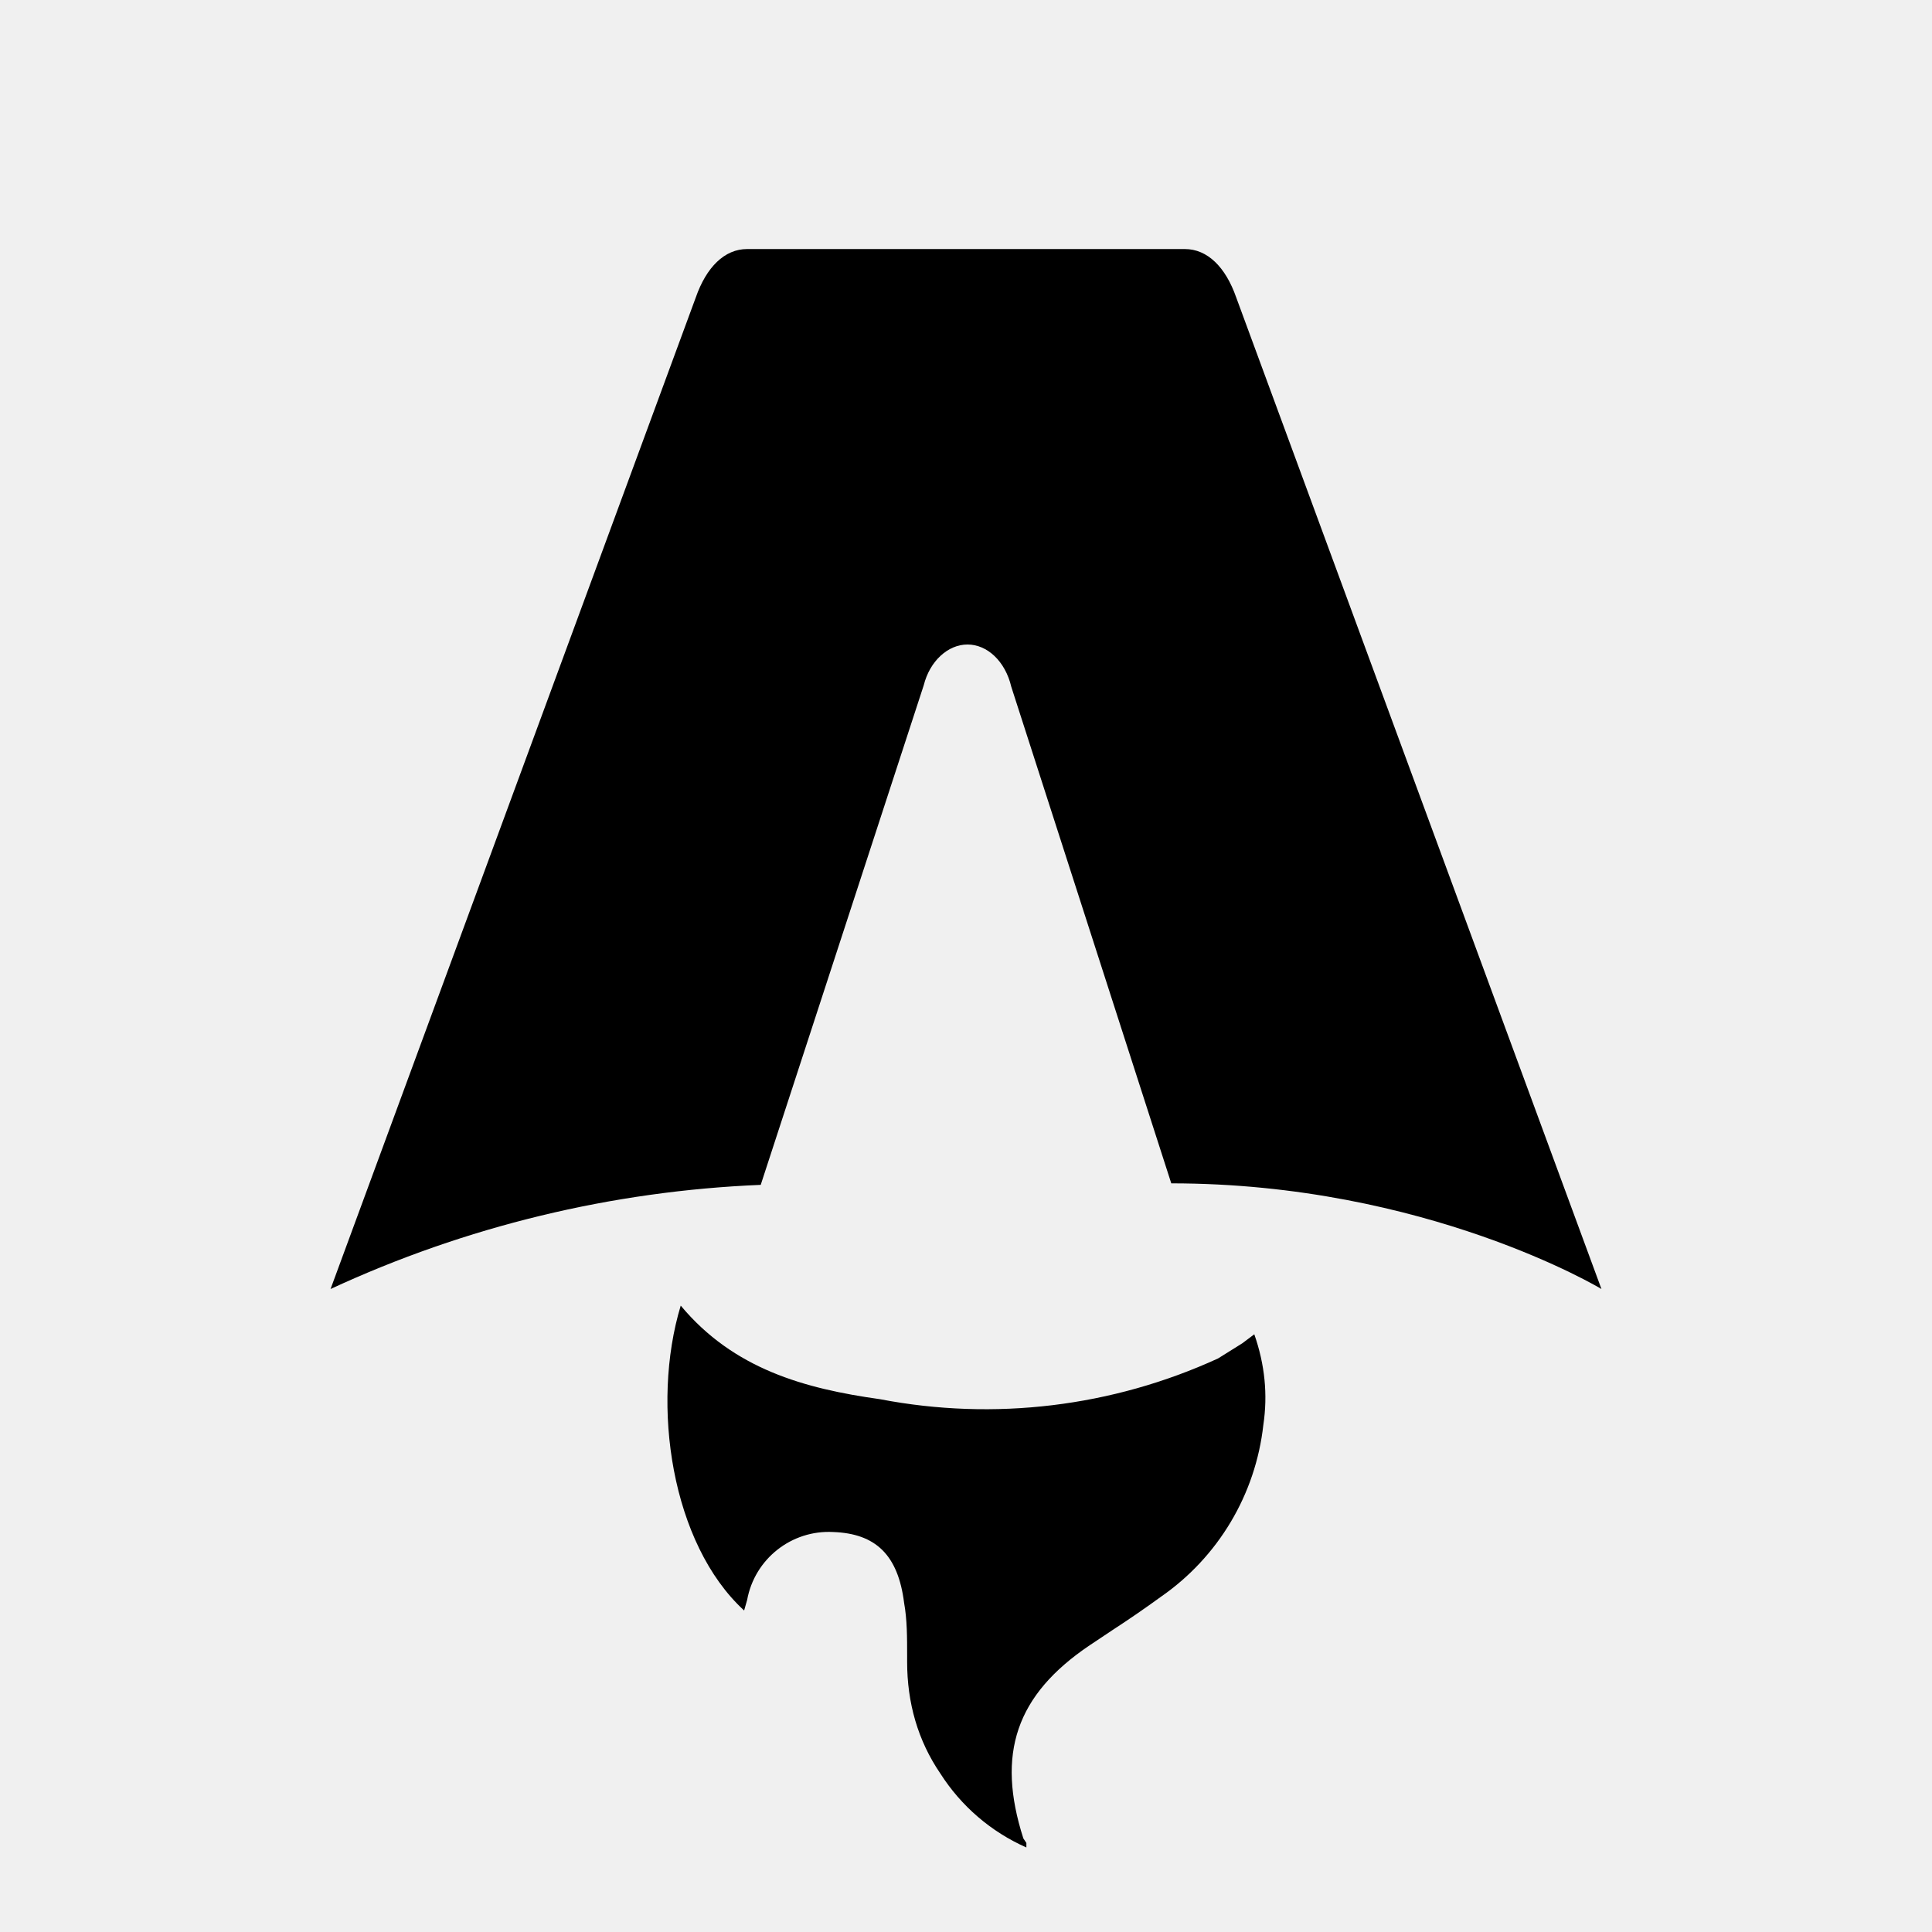
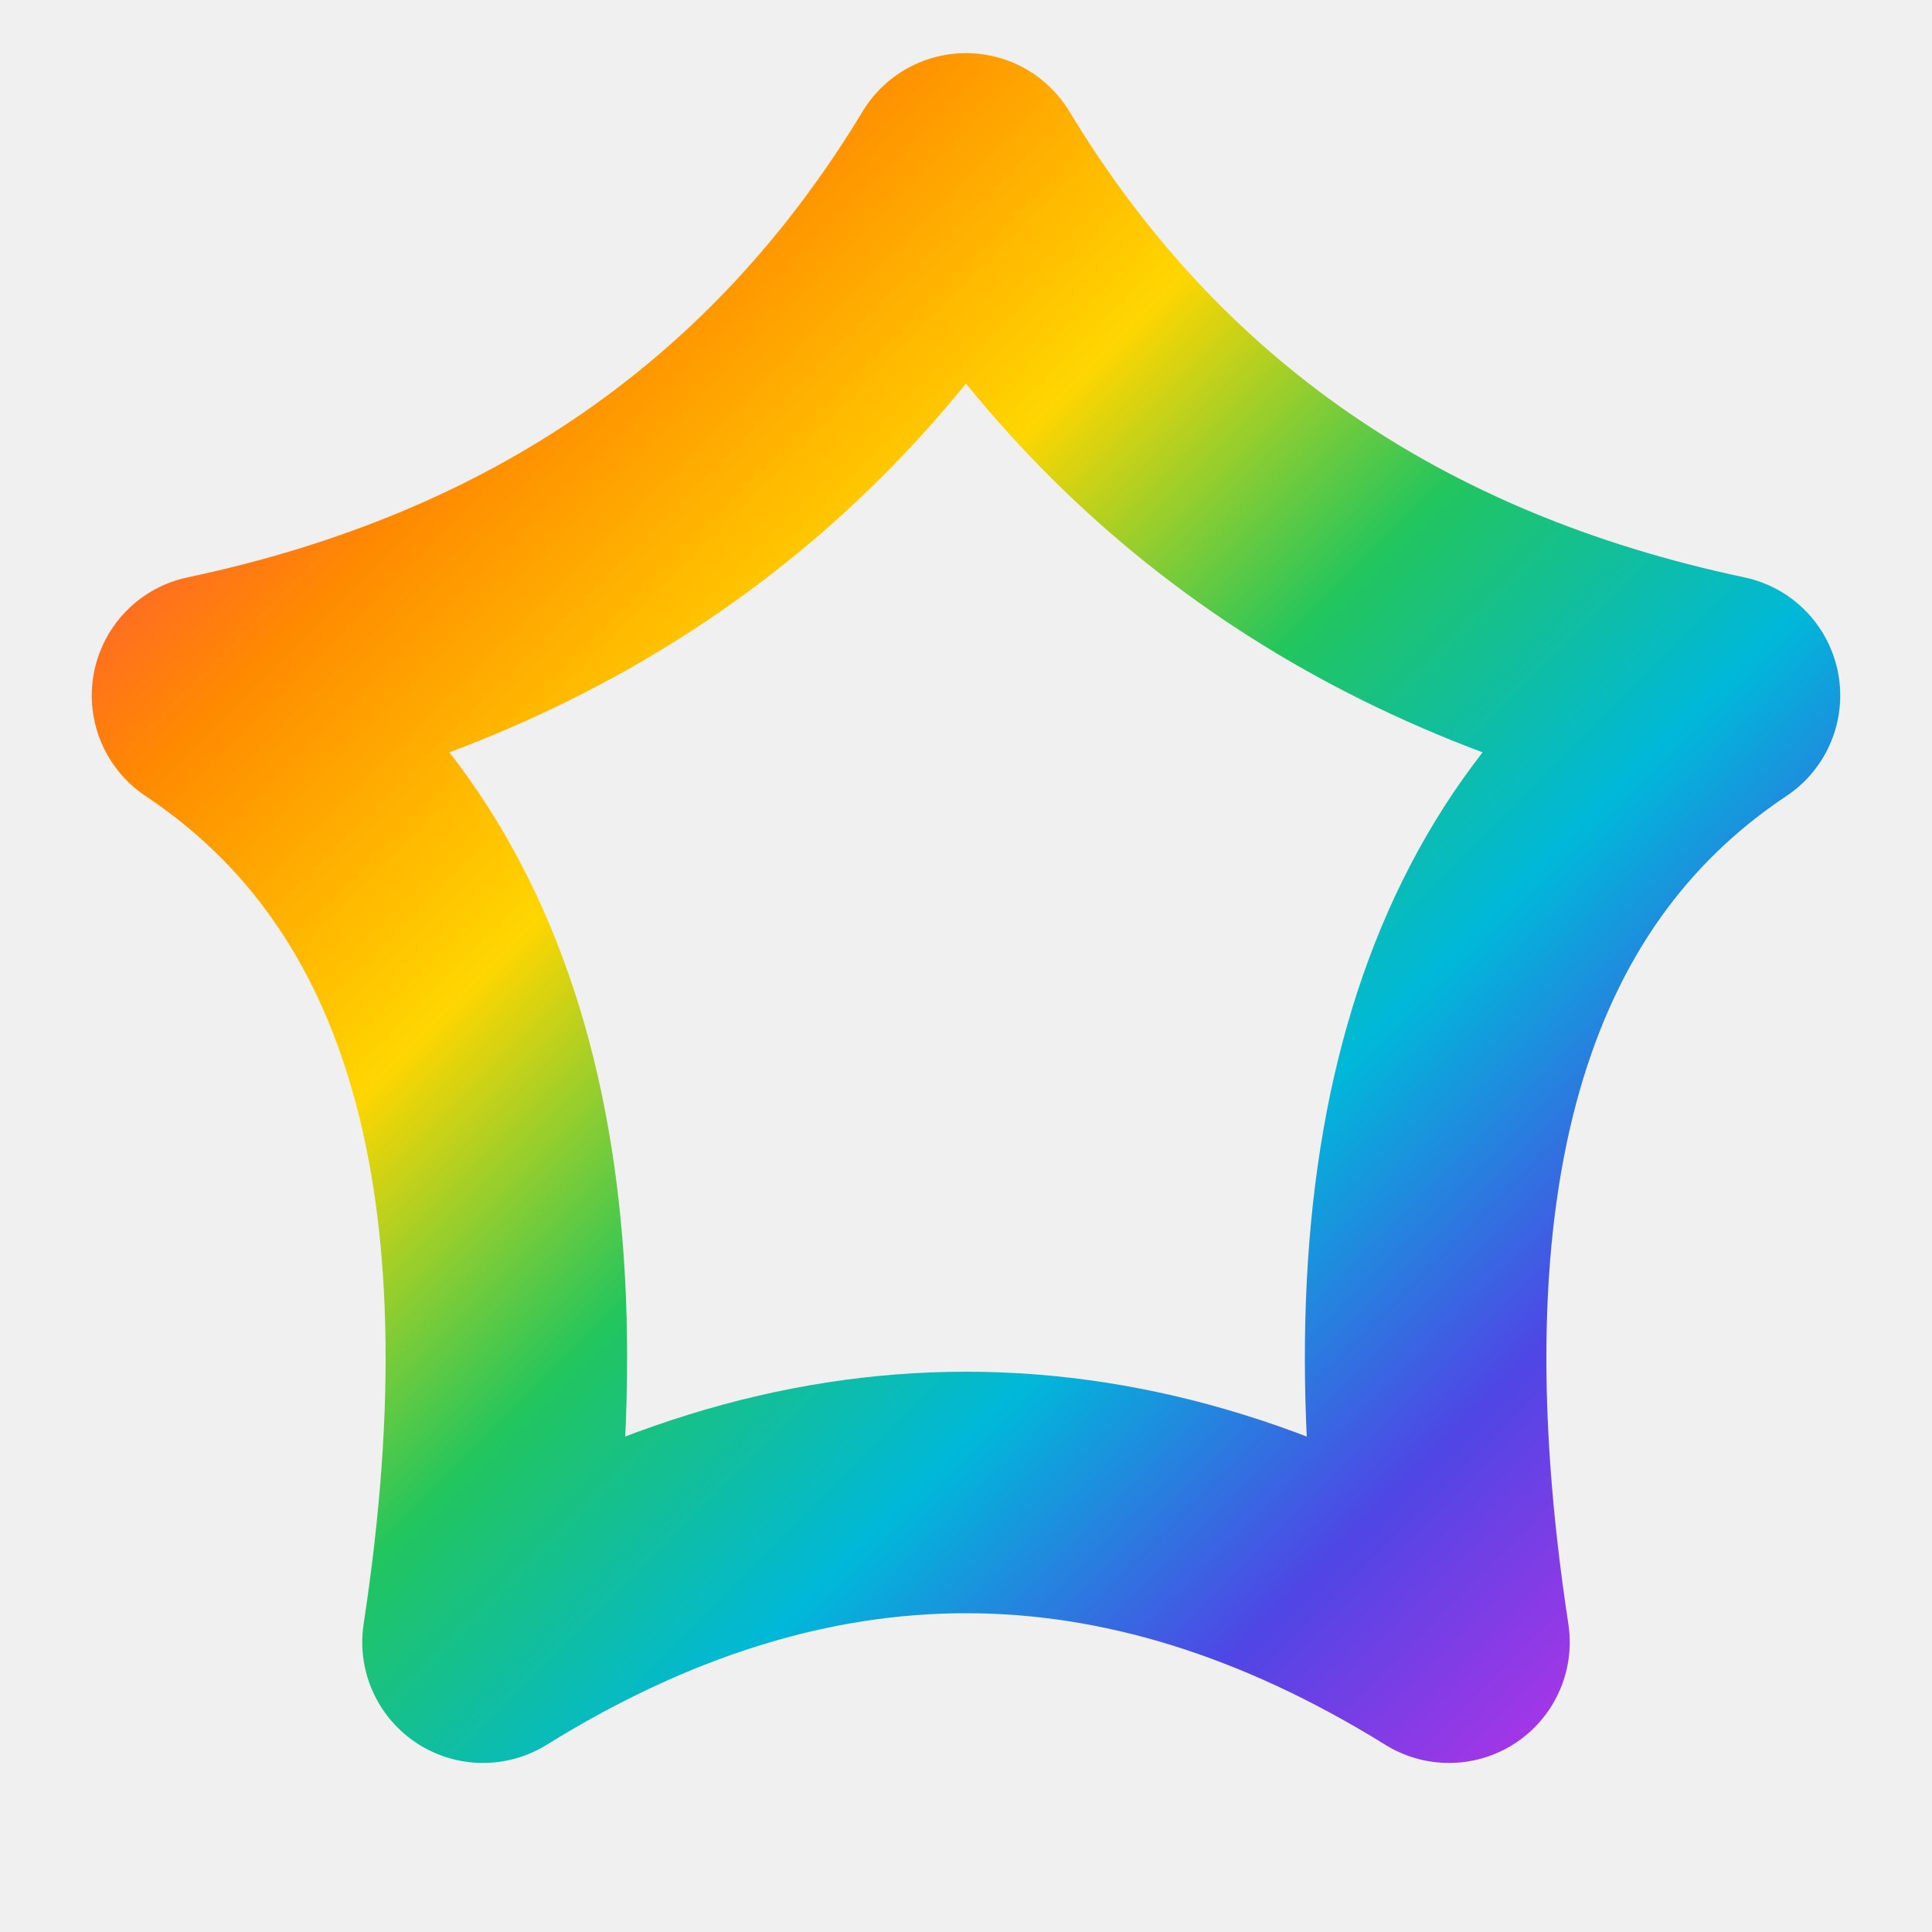
- <svg xmlns="http://www.w3.org/2000/svg" fill="none" viewBox="0 0 128 128">
-   <path d="M50.4 78.5a75.1 75.1 0 0 0-28.5 6.9l24.2-65.7c.7-2 1.9-3.2 3.4-3.2h29c1.5 0 2.7 1.2 3.4 3.2l24.2 65.7s-11.6-7-28.5-7L67 45.5c-.4-1.7-1.6-2.8-2.9-2.8-1.3 0-2.5 1.1-2.9 2.7L50.4 78.5Zm-1.1 28.2Zm-4.2-20.2c-2 6.6-.6 15.8 4.2 20.2a17.5 17.5 0 0 1 .2-.7 5.5 5.5 0 0 1 5.7-4.5c2.8.1 4.3 1.5 4.7 4.7.2 1.1.2 2.3.2 3.5v.4c0 2.7.7 5.2 2.2 7.4a13 13 0 0 0 5.7 4.9v-.3l-.2-.3c-1.8-5.6-.5-9.5 4.4-12.8l1.5-1a73 73 0 0 0 3.2-2.2 16 16 0 0 0 6.8-11.4c.3-2 .1-4-.6-6l-.8.6-1.6 1a37 37 0 0 1-22.4 2.7c-5-.7-9.7-2-13.2-6.2Z" />
-   <style>
-         path { fill: #000; }
-         @media (prefers-color-scheme: dark) {
-             path { fill: #FFF; }
-         }
-     </style>
+ <svg xmlns="http://www.w3.org/2000/svg" viewBox="0 0 200 200" role="img" aria-labelledby="logo-title logo-description">
+   <defs>
+     <linearGradient id="rainbow-gradient" x1="0%" y1="0%" x2="100%" y2="100%">
+       <stop offset="0%" stop-color="#ff3b5c" />
+       <stop offset="18%" stop-color="#ff8a00" />
+       <stop offset="36%" stop-color="#ffd600" />
+       <stop offset="52%" stop-color="#22c55e" />
+       <stop offset="68%" stop-color="#00b8d9" />
+       <stop offset="84%" stop-color="#4f46e5" />
+       <stop offset="100%" stop-color="#b832e6" />
+     </linearGradient>
+   </defs>
+   <path d="M 100 18 Q 126 61, 178 72 Q 139 98, 150 170 Q 100 139, 50 170 Q 61 98, 22 72 Q 74 61, 100 18 Z" fill="none" stroke="url(#rainbow-gradient)" stroke-width="25" stroke-linecap="round" stroke-linejoin="round" />
</svg>
